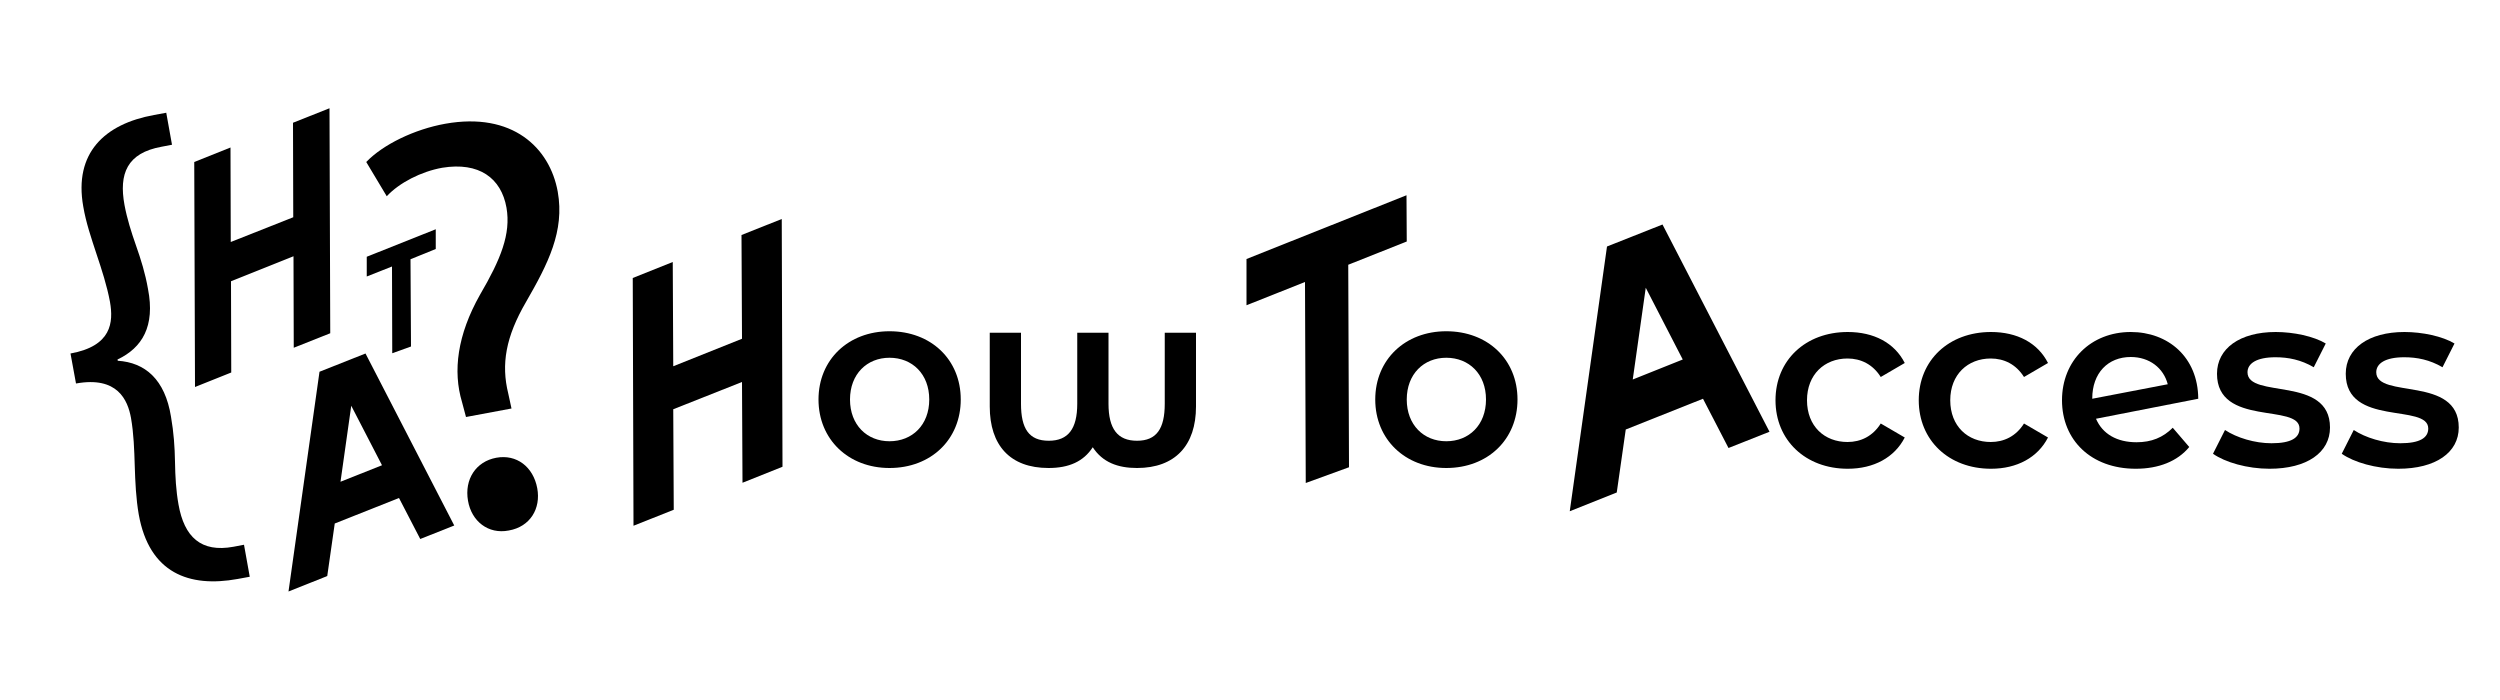
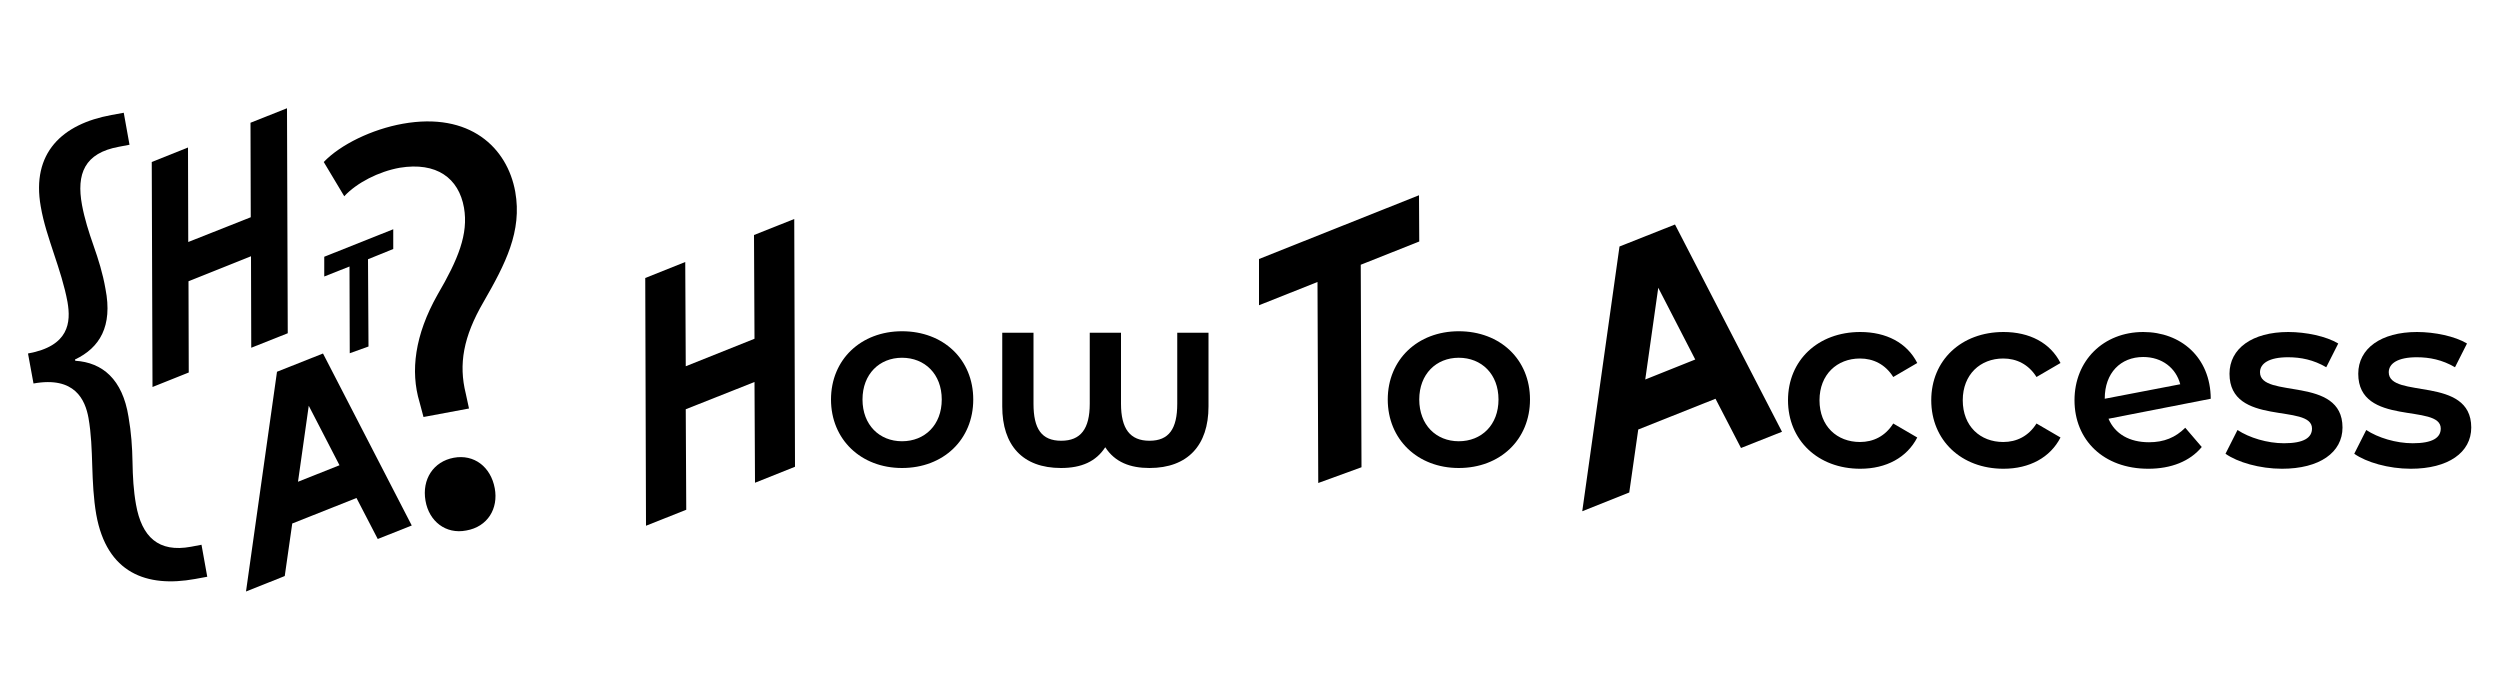
<svg xmlns="http://www.w3.org/2000/svg" version="1.1" id="Capa_1" x="0px" y="0px" viewBox="0 0 1000 280" style="enable-background:new 0 0 1000 280;" xml:space="preserve">
  <style type="text/css">
	.st0{display:none;}
	.st1{display:inline;}
	.st2{display:none;enable-background:new    ;}
	.st3{font-family:'MontserratAlternates-SemiBold';}
	.st4{font-size:100px;}
	.st5{font-size:30px;}
</style>
-   <path d="M327.4,159.8c0-16,12-27.3,28.4-27.3c16.6,0,28.5,11.3,28.5,27.3s-11.9,27.4-28.5,27.4C339.4,187.2,327.4,175.8,327.4,159.8  z M371.7,159.8c0-10.2-6.8-16.7-15.9-16.7c-9,0-15.8,6.5-15.8,16.7s6.8,16.7,15.8,16.7C364.9,176.5,371.7,170,371.7,159.8z" />
-   <path d="M478.4,133.1v29.5c0,15.5-8.3,24.6-23.6,24.6c-7.7,0-13.8-2.3-17.7-8.3c-3.7,5.7-9.5,8.3-17.7,8.3  c-15.4,0-23.5-9.1-23.5-24.6v-29.5h12.5v28.4c0,10,3.2,14.8,11.1,14.8c7.8,0,11.4-4.8,11.4-14.8v-28.4h12.5v28.4  c0,10,3.6,14.8,11.4,14.8s11.1-4.8,11.1-14.8v-28.4H478.4z" />
-   <path d="M550.1,159.8c0-16,12-27.3,28.4-27.3c16.6,0,28.5,11.3,28.5,27.3s-11.9,27.4-28.5,27.4C562.1,187.2,550.1,175.8,550.1,159.8  z M594.4,159.8c0-10.2-6.8-16.7-15.9-16.7c-9,0-15.8,6.5-15.8,16.7s6.8,16.7,15.8,16.7C587.6,176.5,594.4,170,594.4,159.8z" />
-   <path d="M710.2,160.1c0-16,12-27.3,28.9-27.3c10.4,0,18.7,4.3,22.8,12.4l-9.6,5.6c-3.2-5.1-8-7.4-13.3-7.4  c-9.2,0-16.2,6.4-16.2,16.7c0,10.4,7,16.7,16.2,16.7c5.3,0,10.1-2.3,13.3-7.4l9.6,5.6c-4.1,8-12.4,12.5-22.8,12.5  C722.2,187.5,710.2,176.1,710.2,160.1z" />
-   <path d="M767.5,160.1c0-16,12-27.3,28.9-27.3c10.4,0,18.7,4.3,22.8,12.4l-9.6,5.6c-3.2-5.1-8-7.4-13.3-7.4  c-9.2,0-16.2,6.4-16.2,16.7c0,10.4,7,16.7,16.2,16.7c5.3,0,10.1-2.3,13.3-7.4l9.6,5.6c-4.1,8-12.4,12.5-22.8,12.5  C779.5,187.5,767.5,176.1,767.5,160.1z" />
-   <path d="M869.1,171.1l6.6,7.7c-4.7,5.7-12.2,8.7-21.4,8.7c-17.9,0-29.5-11.5-29.5-27.4s11.6-27.3,27.5-27.3c14.9,0,26.9,10,27,26.7  l-40.9,8c2.6,6.1,8.4,9.4,16.2,9.4C860.6,176.9,865.2,175,869.1,171.1z M836.9,159.4v0.1l30.2-5.8c-1.7-6.5-7.3-10.9-14.8-10.9  C843.2,142.8,836.9,149.2,836.9,159.4z" />
-   <path d="M885.2,181.5l4.8-9.5c4.7,3.1,11.9,5.3,18.6,5.3c7.9,0,11.2-2.2,11.2-5.9c0-10.2-33-0.6-33-21.9c0-10.1,9.1-16.7,23.5-16.7  c7.1,0,15.2,1.7,20,4.6l-4.8,9.5c-5.1-3-10.2-4-15.3-4c-7.6,0-11.2,2.5-11.2,6c0,10.8,33,1.2,33,22.1c0,10-9.2,16.5-24.2,16.5  C898.9,187.5,890,184.9,885.2,181.5z" />
-   <path d="M936.7,181.5l4.8-9.5c4.7,3.1,11.9,5.3,18.6,5.3c7.9,0,11.2-2.2,11.2-5.9c0-10.2-33-0.6-33-21.9c0-10.1,9.1-16.7,23.5-16.7  c7.1,0,15.2,1.7,20,4.6l-4.8,9.5c-5.1-3-10.2-4-15.3-4c-7.6,0-11.2,2.5-11.2,6c0,10.8,33,1.2,33,22.1c0,10-9.2,16.5-24.2,16.5  C950.4,187.5,941.5,184.9,936.7,181.5z" />
+   <path d="M332.4,159.8c0-16,12-27.3,28.4-27.3c16.6,0,28.5,11.3,28.5,27.3s-11.9,27.4-28.5,27.4C344.4,187.2,332.4,175.8,332.4,159.8  z M376.7,159.8c0-10.2-6.8-16.7-15.9-16.7c-9,0-15.8,6.5-15.8,16.7s6.8,16.7,15.8,16.7C369.9,176.5,376.7,170,376.7,159.8z" />
+   <path d="M483.4,133.1v29.5c0,15.5-8.3,24.6-23.6,24.6c-7.7,0-13.8-2.3-17.7-8.3c-3.7,5.7-9.5,8.3-17.7,8.3  c-15.4,0-23.5-9.1-23.5-24.6v-29.5h12.5v28.4c0,10,3.2,14.8,11.1,14.8c7.8,0,11.4-4.8,11.4-14.8v-28.4h12.5v28.4  c0,10,3.6,14.8,11.4,14.8s11.1-4.8,11.1-14.8v-28.4H483.4z" />
+   <path d="M555.1,159.8c0-16,12-27.3,28.4-27.3c16.6,0,28.5,11.3,28.5,27.3s-11.9,27.4-28.5,27.4C567.1,187.2,555.1,175.8,555.1,159.8  z M599.4,159.8c0-10.2-6.8-16.7-15.9-16.7c-9,0-15.8,6.5-15.8,16.7s6.8,16.7,15.8,16.7C592.6,176.5,599.4,170,599.4,159.8z" />
+   <path d="M715.2,160.1c0-16,12-27.3,28.9-27.3c10.4,0,18.7,4.3,22.8,12.4l-9.6,5.6c-3.2-5.1-8-7.4-13.3-7.4  c-9.2,0-16.2,6.4-16.2,16.7c0,10.4,7,16.7,16.2,16.7c5.3,0,10.1-2.3,13.3-7.4l9.6,5.6c-4.1,8-12.4,12.5-22.8,12.5  C727.2,187.5,715.2,176.1,715.2,160.1z" />
+   <path d="M772.5,160.1c0-16,12-27.3,28.9-27.3c10.4,0,18.7,4.3,22.8,12.4l-9.6,5.6c-3.2-5.1-8-7.4-13.3-7.4  c-9.2,0-16.2,6.4-16.2,16.7c0,10.4,7,16.7,16.2,16.7c5.3,0,10.1-2.3,13.3-7.4l9.6,5.6c-4.1,8-12.4,12.5-22.8,12.5  C784.5,187.5,772.5,176.1,772.5,160.1z" />
+   <path d="M874.1,171.1l6.6,7.7c-4.7,5.7-12.2,8.7-21.4,8.7c-17.9,0-29.5-11.5-29.5-27.4s11.6-27.3,27.5-27.3c14.9,0,26.9,10,27,26.7  l-40.9,8c2.6,6.1,8.4,9.4,16.2,9.4C865.6,176.9,870.2,175,874.1,171.1z M841.9,159.4v0.1l30.2-5.8c-1.7-6.5-7.3-10.9-14.8-10.9  C848.2,142.8,841.9,149.2,841.9,159.4z" />
+   <path d="M890.2,181.5l4.8-9.5c4.7,3.1,11.9,5.3,18.6,5.3c7.9,0,11.2-2.2,11.2-5.9c0-10.2-33-0.6-33-21.9c0-10.1,9.1-16.7,23.5-16.7  c7.1,0,15.2,1.7,20,4.6l-4.8,9.5c-5.1-3-10.2-4-15.3-4c-7.6,0-11.2,2.5-11.2,6c0,10.8,33,1.2,33,22.1c0,10-9.2,16.5-24.2,16.5  C903.9,187.5,895,184.9,890.2,181.5z" />
+   <path d="M941.7,181.5l4.8-9.5c4.7,3.1,11.9,5.3,18.6,5.3c7.9,0,11.2-2.2,11.2-5.9c0-10.2-33-0.6-33-21.9c0-10.1,9.1-16.7,23.5-16.7  c7.1,0,15.2,1.7,20,4.6l-4.8,9.5c-5.1-3-10.2-4-15.3-4c-7.6,0-11.2,2.5-11.2,6c0,10.8,33,1.2,33,22.1c0,10-9.2,16.5-24.2,16.5  C955.4,187.5,946.5,184.9,941.7,181.5z" />
  <g class="st0">
    <g class="st1">
      <path d="M254.2,208v21h-4.7v-9h-13v9h-4.7v-21h4.7v8.7h13V208H254.2z" />
      <path d="M259.9,218.5c0-6.2,5.8-10.8,13.6-10.8s13.6,4.6,13.6,10.8s-5.8,10.8-13.6,10.8S259.9,224.7,259.9,218.5z M282.3,218.5    c0-4.3-3.8-7.4-8.9-7.4s-8.9,3.1-8.9,7.4c0,4.3,3.8,7.4,8.9,7.4C278.6,225.9,282.3,222.8,282.3,218.5z" />
      <path d="M329,208v12.5c0,5.8-3.7,8.8-10.2,8.8c-3.7,0-6.4-1-8-2.6c-1.6,1.6-4.3,2.6-8,2.6c-6.5,0-10.3-3-10.3-8.8V208h4.7v12.4    c0,3.9,2.1,5.5,5.6,5.5s5.7-1.6,5.7-5.5V208h4.7v12.4c0,3.9,2.2,5.5,5.7,5.5s5.6-1.6,5.6-5.5V208H329z" />
    </g>
    <g class="st1">
      <path d="M360.5,213.2c-2.3-1.1-4.8-1.8-7.4-2V229h-4.7v-17.8c-2.6,0.2-5.1,0.9-7.5,2l-1.6-3c3.4-1.7,7.4-2.5,11.4-2.5    s8,0.8,11.4,2.5L360.5,213.2z" />
      <path d="M363.8,218.5c0-6.2,5.8-10.8,13.6-10.8s13.6,4.6,13.6,10.8s-5.8,10.8-13.6,10.8S363.8,224.7,363.8,218.5z M386.2,218.5    c0-4.3-3.8-7.4-8.9-7.4s-8.9,3.1-8.9,7.4c0,4.3,3.8,7.4,8.9,7.4C382.4,225.9,386.2,222.8,386.2,218.5z" />
    </g>
    <g class="st1">
      <path d="M427.7,223.3c0,3.6-3.4,5.7-9.9,5.7h-12.5v-21h11.8c6,0,9.3,2.1,9.3,5.5c0,2.2-1.3,3.8-3.2,4.6    C425.8,218.8,427.7,220.6,427.7,223.3z M409.9,211.1v5.8h6.6c3.2,0,5.1-1,5.1-2.9c0-2-1.8-2.9-5.1-2.9L409.9,211.1L409.9,211.1z     M422.9,222.9c0-2.1-1.9-3-5.4-3h-7.6v6.1h7.6C421,226,422.9,225,422.9,222.9z" />
      <path d="M453,227c-2.3,1.5-6,2.3-10.1,2.3c-7.5,0-11.3-2.6-11.3-6.1c0-2.4,1.8-4.1,4.2-4.9c-2-0.9-3.2-2.5-3.2-4.5    c0-3.2,3.5-6.1,10.8-6.1c3.2,0,6.4,0.6,8.6,1.6l-1.3,3.1c-2.3-1-4.6-1.4-7.1-1.4c-4.2,0-6.2,1.3-6.2,3c0,1.8,1.5,2.8,4.5,2.8h6.7    v3.2h-6.9c-3.3,0-5.4,0.9-5.4,2.9c0,1.9,2.1,3.1,6.8,3.1c3.2,0,6.3-0.8,8.4-2L453,227z" />
    </g>
    <g class="st1">
      <path d="M490.5,217.4V229h-4.7v-5.4h-13.1v5.4h-4.6v-11.6c0-6.3,4.5-9.7,11.2-9.7S490.5,211.1,490.5,217.4z M485.8,220.3V217    c0-4-2.6-5.9-6.6-5.9s-6.6,1.9-6.6,5.9v3.3H485.8z" />
      <path d="M496,218.5c0-6.3,5.8-10.8,13.5-10.8c4.1,0,7.6,1.2,10,3.5l-3,2.4c-1.8-1.6-4.1-2.5-6.7-2.5c-5.2,0-9,3.1-9,7.4    s3.8,7.4,9,7.4c2.6,0,4.9-0.8,6.7-2.5l3,2.4c-2.3,2.3-5.9,3.5-10,3.5C501.7,229.3,496,224.8,496,218.5z" />
      <path d="M522.3,218.5c0-6.3,5.8-10.8,13.5-10.8c4.1,0,7.6,1.2,10,3.5l-3,2.4c-1.8-1.6-4.1-2.5-6.7-2.5c-5.2,0-9,3.1-9,7.4    s3.8,7.4,9,7.4c2.6,0,4.9-0.8,6.7-2.5l3,2.4c-2.3,2.3-5.9,3.5-10,3.5C528.1,229.3,522.3,224.8,522.3,218.5z" />
      <path d="M570.3,227c-2.3,1.5-6,2.3-10.1,2.3c-7.5,0-11.3-2.6-11.3-6.1c0-2.4,1.8-4.1,4.2-4.9c-2-0.9-3.2-2.5-3.2-4.5    c0-3.2,3.5-6.1,10.8-6.1c3.2,0,6.4,0.6,8.6,1.6l-1.3,3.1c-2.3-1-4.6-1.4-7.1-1.4c-4.2,0-6.2,1.3-6.2,3c0,1.8,1.5,2.8,4.5,2.8h6.7    v3.2H559c-3.3,0-5.4,0.9-5.4,2.9c0,1.9,2.1,3.1,6.8,3.1c3.2,0,6.3-0.8,8.4-2L570.3,227z" />
      <path d="M572.8,226.8l1.6-3c2,1.4,5.2,2.3,8.3,2.3c3.9,0,5.6-1.2,5.6-2.7c0-4.5-15-1.6-15-9.4c0-3.4,3.2-6.3,10.2-6.3    c3,0,6.2,0.7,8.4,1.9l-1.5,3c-2.3-1.1-4.8-1.6-6.9-1.6c-3.9,0-5.5,1.3-5.5,2.8c0,4.5,14.9,1.6,14.9,9.3c0,3.4-3.3,6.2-10.2,6.2    C578.9,229.3,574.9,228.3,572.8,226.8z" />
      <path d="M596.2,226.8l1.6-3c2,1.4,5.2,2.3,8.3,2.3c3.9,0,5.6-1.2,5.6-2.7c0-4.5-15-1.6-15-9.4c0-3.4,3.2-6.3,10.2-6.3    c3,0,6.2,0.7,8.4,1.9l-1.5,3c-2.3-1.1-4.8-1.6-6.9-1.6c-3.9,0-5.5,1.3-5.5,2.8c0,4.5,14.9,1.6,14.9,9.3c0,3.4-3.3,6.2-10.2,6.2    C602.2,229.3,598.3,228.3,596.2,226.8z" />
      <path d="M629.1,211.3v14.5h4.6v3.3h-13.9v-3.3h4.6v-14.5h-4.6V208h13.9v3.3H629.1z" />
      <path d="M661.7,223.3c0,3.6-3.4,5.7-9.9,5.7h-12.5v-21h11.8c6,0,9.3,2.1,9.3,5.5c0,2.2-1.3,3.8-3.2,4.6    C659.9,218.8,661.7,220.6,661.7,223.3z M644,211.1v5.8h6.6c3.2,0,5.1-1,5.1-2.9c0-2-1.8-2.9-5.1-2.9L644,211.1L644,211.1z     M657,222.9c0-2.1-1.9-3-5.4-3H644v6.1h7.6C655.1,226,657,225,657,222.9z" />
      <path d="M667.4,208h4.7v17.7h13.2v3.3h-17.9V208z" />
      <path d="M709.2,227c-2.3,1.5-6,2.3-10.1,2.3c-7.5,0-11.3-2.6-11.3-6.1c0-2.4,1.8-4.1,4.2-4.9c-2-0.9-3.2-2.5-3.2-4.5    c0-3.2,3.5-6.1,10.8-6.1c3.2,0,6.4,0.6,8.6,1.6l-1.3,3.1c-2.3-1-4.6-1.4-7.1-1.4c-4.2,0-6.2,1.3-6.2,3c0,1.8,1.5,2.8,4.5,2.8h6.7    v3.2h-6.9c-3.3,0-5.4,0.9-5.4,2.9c0,1.9,2.1,3.1,6.8,3.1c3.2,0,6.3-0.8,8.4-2L709.2,227z" />
    </g>
    <g class="st1">
      <path d="M733.9,211.4v14.5h4.6v3.3h-13.9v-3.3h4.6v-14.5h-4.6v-3.3h13.9v3.3H733.9z" />
      <path d="M766.2,216.8v12.4h-4.7V217c0-3.8-2.4-5.6-6-5.6c-4,0-6.7,1.9-6.7,6v11.8h-4.7v-21h4.5v2.6c1.8-2,4.5-2.9,8-2.9    C762.6,207.9,766.2,211,766.2,216.8z" />
    </g>
    <g class="st1">
      <path d="M818,208v12.5c0,5.8-3.7,8.8-10.2,8.8c-3.7,0-6.4-1-8-2.6c-1.6,1.6-4.3,2.6-8,2.6c-6.5,0-10.3-3-10.3-8.8V208h4.7v12.4    c0,3.9,2.1,5.5,5.6,5.5s5.7-1.6,5.7-5.5V208h4.7v12.4c0,3.9,2.2,5.5,5.7,5.5s5.6-1.6,5.6-5.5V208H818z" />
      <path d="M844.9,227c-2.3,1.5-6,2.3-10.1,2.3c-7.5,0-11.3-2.6-11.3-6.1c0-2.4,1.8-4.1,4.2-4.9c-2-0.9-3.2-2.5-3.2-4.5    c0-3.2,3.5-6.1,10.8-6.1c3.2,0,6.4,0.6,8.6,1.6l-1.3,3.1c-2.3-1-4.6-1.4-7.1-1.4c-4.2,0-6.2,1.3-6.2,3c0,1.8,1.5,2.8,4.5,2.8h6.7    v3.2h-6.9c-3.3,0-5.4,0.9-5.4,2.9c0,1.9,2.1,3.1,6.8,3.1c3.2,0,6.3-0.8,8.4-2L844.9,227z" />
      <path d="M872,223.3c0,3.6-3.4,5.7-9.9,5.7h-12.5v-21h11.8c6,0,9.3,2.1,9.3,5.5c0,2.2-1.3,3.8-3.2,4.6    C870.1,218.8,872,220.6,872,223.3z M854.3,211.1v5.8h6.6c3.2,0,5.1-1,5.1-2.9c0-2-1.8-2.9-5.1-2.9L854.3,211.1L854.3,211.1z     M867.3,222.9c0-2.1-1.9-3-5.4-3h-7.6v6.1h7.6C865.3,226,867.3,225,867.3,222.9z" />
      <path d="M875.6,226.8l1.6-3c2,1.4,5.2,2.3,8.3,2.3c3.9,0,5.6-1.2,5.6-2.7c0-4.5-15-1.6-15-9.4c0-3.4,3.2-6.3,10.2-6.3    c3,0,6.2,0.7,8.4,1.9l-1.5,3c-2.3-1.1-4.8-1.6-6.9-1.6c-3.9,0-5.5,1.3-5.5,2.8c0,4.5,14.9,1.6,14.9,9.3c0,3.4-3.3,6.2-10.2,6.2    C881.6,229.3,877.7,228.3,875.6,226.8z" />
      <path d="M908.4,211.3v14.5h4.6v3.3h-13.9v-3.3h4.6v-14.5h-4.6V208H913v3.3H908.4z" />
      <path d="M936.2,213.2c-2.3-1.1-4.8-1.8-7.4-2V229h-4.7v-17.8c-2.6,0.2-5.1,0.9-7.5,2l-1.6-3c3.4-1.7,7.4-2.5,11.4-2.5    s8,0.8,11.4,2.5L936.2,213.2z" />
      <path d="M960.9,227c-2.3,1.5-6,2.3-10.1,2.3c-7.5,0-11.3-2.6-11.3-6.1c0-2.4,1.8-4.1,4.2-4.9c-2-0.9-3.2-2.5-3.2-4.5    c0-3.2,3.5-6.1,10.8-6.1c3.2,0,6.4,0.6,8.6,1.6l-1.3,3.1c-2.3-1-4.6-1.4-7.1-1.4c-4.2,0-6.2,1.3-6.2,3c0,1.8,1.5,2.8,4.5,2.8h6.7    v3.2h-6.9c-3.3,0-5.4,0.9-5.4,2.9c0,1.9,2.1,3.1,6.8,3.1c3.2,0,6.3-0.8,8.4-2L960.9,227z" />
      <path d="M963.4,226.8l1.6-3c2,1.4,5.2,2.3,8.3,2.3c3.9,0,5.6-1.2,5.6-2.7c0-4.5-15-1.6-15-9.4c0-3.4,3.2-6.3,10.2-6.3    c3,0,6.2,0.7,8.4,1.9l-1.5,3c-2.3-1.1-4.8-1.6-6.9-1.6c-3.9,0-5.5,1.3-5.5,2.8c0,4.5,14.9,1.6,14.9,9.3c0,3.4-3.3,6.2-10.2,6.2    C969.4,229.3,965.5,228.3,963.4,226.8z" />
    </g>
  </g>
  <text transform="matrix(1 0 0 1 262.5278 186.9927)" class="st2 st3 st4">HowToAccess</text>
  <text transform="matrix(1.2 0 0 1 231.8428 229.0186)" class="st2 st3 st5">HOW TO BE ACCESSIBLE IN WEBSITES</text>
  <g>
-     <polygon points="117.2,49.1 117.3,86.9 92.3,96.8 92.2,59 77.7,64.8 78,154.8 92.5,149 92.4,112.5 117.4,102.5 117.5,139.1    132.1,133.3 131.8,43.3  " />
+     <polygon points="100.2,49.1 100.3,86.9 75.3,96.8 75.2,59 60.7,64.8 61,154.8 75.5,149 75.4,112.5 100.4,102.5 100.5,139.1    115.1,133.3 114.8,43.3  " />
    <g>
-       <path d="M186.4,166.8l-1.6-6c-3.7-12.3-1.9-26.8,7.2-42.9c8.3-14.2,12.4-24.3,10.6-34.8c-2.1-11.9-11-18.4-25.7-16    c-8.4,1.5-17.2,6-22.2,11.4l-8.2-13.7c6.7-7,19.3-13.1,31.6-15.3c26.8-4.8,41.8,9.5,45,27.2c2.8,15.8-3.9,28.8-12.7,44.1    c-8.1,13.9-10,24.9-7.1,36.6l1.3,6L186.4,166.8z M187.2,200.3c-1.5-8.6,3.2-15.7,11.3-17.2c8.1-1.5,14.8,3.6,16.4,12.2    c1.5,8.1-2.8,15.4-11.4,16.9C195.3,213.8,188.6,208.5,187.2,200.3z" />
+       <path d="M169.4,166.8l-1.6-6c-3.7-12.3-1.9-26.8,7.2-42.9c8.3-14.2,12.4-24.3,10.6-34.8c-2.1-11.9-11-18.4-25.7-16    c-8.4,1.5-17.2,6-22.2,11.4l-8.2-13.7c6.7-7,19.3-13.1,31.6-15.3c26.8-4.8,41.8,9.5,45,27.2c2.8,15.8-3.9,28.8-12.7,44.1    c-8.1,13.9-10,24.9-7.1,36.6l1.3,6L169.4,166.8z M170.2,200.3c-1.5-8.6,3.2-15.7,11.3-17.2s14.8,3.6,16.4,12.2    c1.5,8.1-2.8,15.4-11.4,16.9C178.3,213.8,171.6,208.5,170.2,200.3z" />
    </g>
    <g>
-       <path d="M28.2,141.4c16.5-3,17.2-12.5,15.8-20.6c-1.2-6.5-3.3-12.9-5.4-19.2c-2.1-6.4-4.2-12.5-5.3-19c-3.8-21.4,8.5-33,28.3-36.6    l4.9-0.9l2.3,12.8l-4.2,0.8C50.8,61.2,47.5,69.5,49.8,82c1,5.4,2.7,10.8,4.6,16.2c2,5.7,3.7,11.1,4.8,17.4    c2.9,14.9-2.3,23.5-12.2,28.2l0.1,0.5c10.9,0.7,18.9,7.4,21.3,22.4c1.1,6.3,1.5,12.2,1.6,18c0.1,6,0.4,11.5,1.4,17.1    c2.3,13,9,19.3,22,16.9l4.2-0.8l2.3,12.8l-4.9,0.9c-19.3,3.5-35.3-2.3-39.5-25.8c-1.1-6.3-1.4-13-1.6-19.4    c-0.2-6.5-0.4-12.9-1.5-19.2c-1.3-7.2-5.4-16.8-22-13.8L28.2,141.4z" />
+       <path d="M11.2,141.4c16.5-3,17.2-12.5,15.8-20.6c-1.2-6.5-3.3-12.9-5.4-19.2c-2.1-6.4-4.2-12.5-5.3-19c-3.8-21.4,8.5-33,28.3-36.6    l4.9-0.9l2.3,12.8l-4.2,0.8C33.8,61.2,30.5,69.5,32.8,82c1,5.4,2.7,10.8,4.6,16.2c2,5.7,3.7,11.1,4.8,17.4    c2.9,14.9-2.3,23.5-12.2,28.2l0.1,0.5C41,145,49,151.7,51.4,166.7c1.1,6.3,1.5,12.2,1.6,18c0.1,6,0.4,11.5,1.4,17.1    c2.3,13,9,19.3,22,16.9l4.2-0.8l2.3,12.8l-4.9,0.9c-19.3,3.5-35.3-2.3-39.5-25.8c-1.1-6.3-1.4-13-1.6-19.4    c-0.2-6.5-0.4-12.9-1.5-19.2c-1.3-7.2-5.4-16.8-22-13.8L11.2,141.4z" />
    </g>
-     <polygon points="174.3,91.7 146.7,102.7 146.7,110.6 156.8,106.6 156.9,141.3 164.4,138.6 164.2,103.7 174.3,99.6  " />
-     <path d="M130.9,230.4l3-21l25.7-10.2l8.5,16.4l13.6-5.4l-35.5-68.8l-18.4,7.3l-12.4,87.9l14.3-5.7l0,0L130.9,230.4z M140.5,162.3   l12.3,23.8l-16.6,6.6L140.5,162.3z" />
+     <polygon points="157.3,91.7 129.7,102.7 129.7,110.6 139.8,106.6 139.9,141.3 147.4,138.6 147.2,103.7 157.3,99.6  " />
+     <path d="M113.9,230.4l3-21l25.7-10.2l8.5,16.4l13.6-5.4l-35.5-68.8l-18.4,7.3l-12.4,87.9l14.3-5.7l0,0L113.9,230.4z M123.5,162.3   l12.3,23.8l-16.6,6.6L123.5,162.3z" />
  </g>
-   <polygon points="296.6,94 296.8,135.5 269.3,146.5 269.1,104.8 253.1,111.2 253.4,210.3 269.5,203.9 269.3,163.7 296.8,152.8   297,193.1 313,186.7 312.7,87.6 " />
-   <polygon points="562.6,78.1 498.6,103.6 498.6,122.1 522,112.8 522.3,193.2 539.6,186.9 539.3,105.9 562.7,96.6 " />
-   <path d="M646.7,197l3.6-25.2l30.9-12.3l10.2,19.7l16.4-6.5L665,89.8l-22.2,8.8l-14.9,105.9l17.3-6.9l0,0L646.7,197z M658.3,115.1  l14.8,28.7l-20,8L658.3,115.1z" />
+   <polygon points="301.6,94 301.8,135.5 274.3,146.5 274.1,104.8 258.1,111.2 258.4,210.3 274.5,203.9 274.3,163.7 301.8,152.8   302,193.1 318,186.7 317.7,87.6 " />
+   <polygon points="567.6,78.1 503.6,103.6 503.6,122.1 527,112.8 527.3,193.2 544.6,186.9 544.3,105.9 567.7,96.6 " />
+   <path d="M651.7,197l3.6-25.2l30.9-12.3l10.2,19.7l16.4-6.5L670,89.8l-22.2,8.8l-14.9,105.9l17.3-6.9l0,0L651.7,197z M663.3,115.1  l14.8,28.7l-20,8L663.3,115.1z" />
</svg>
